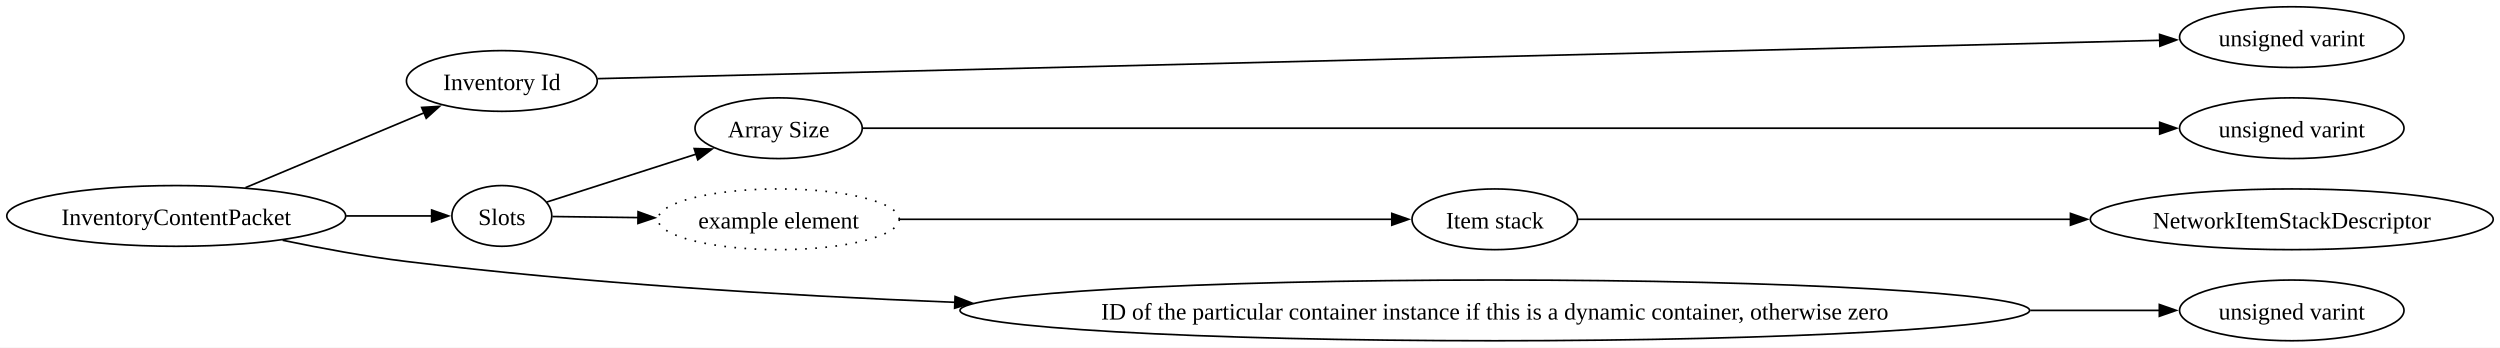
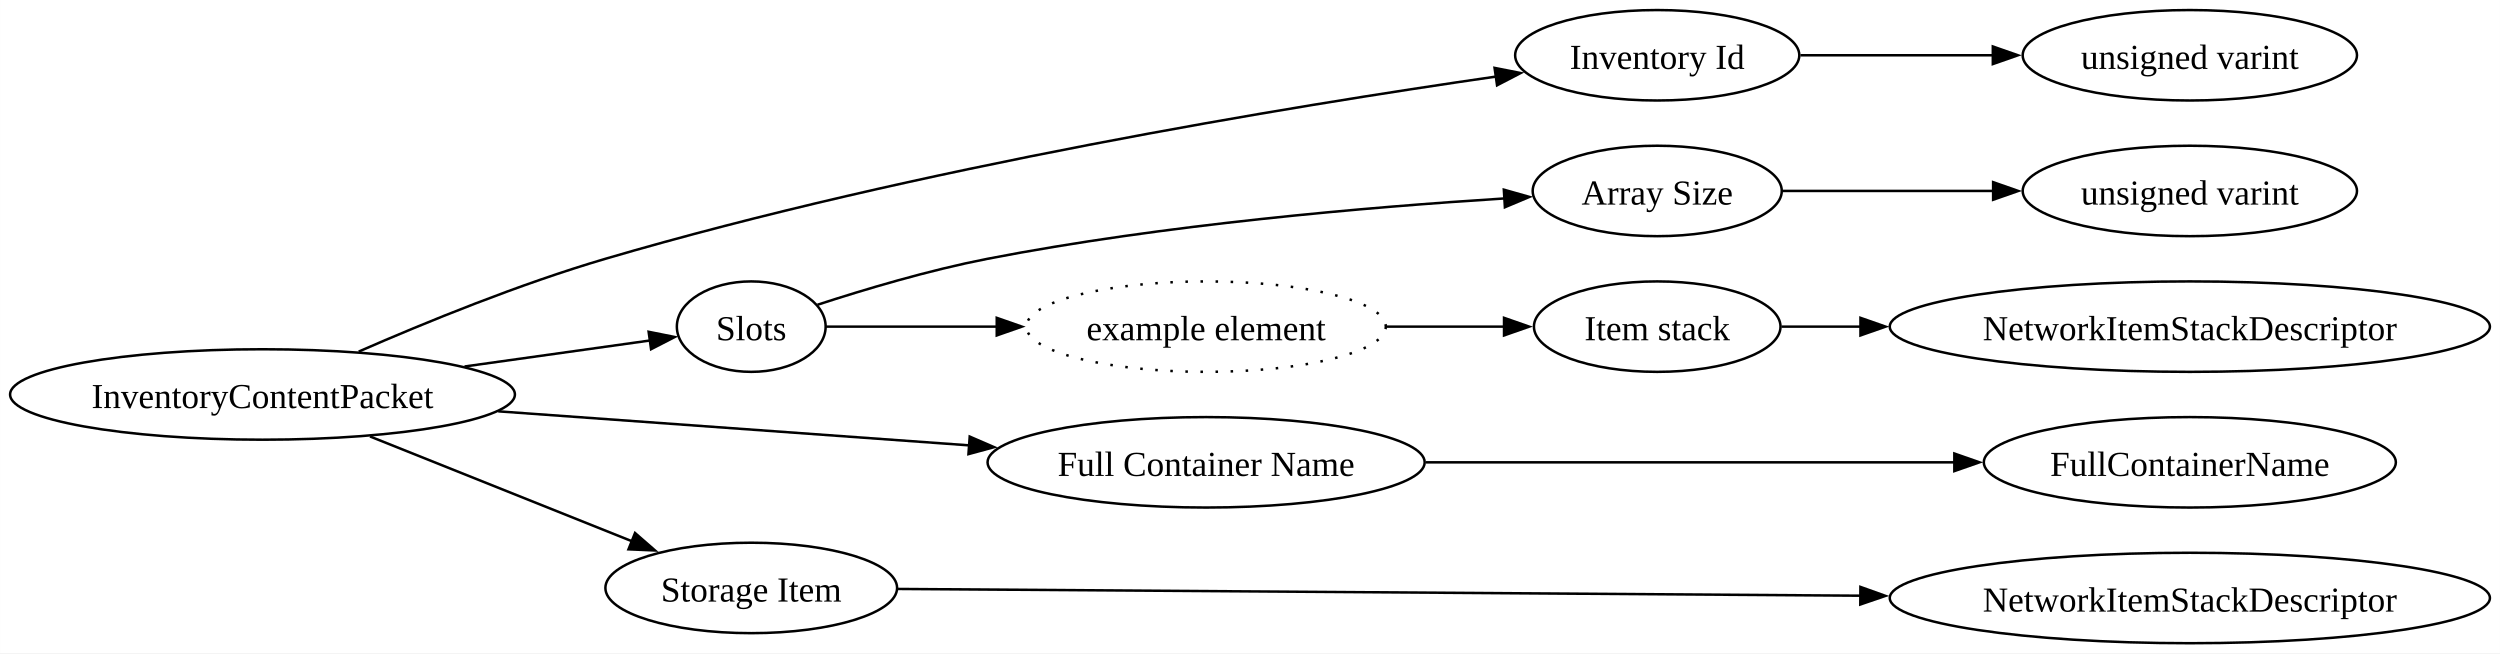
- <svg xmlns="http://www.w3.org/2000/svg" width="1482pt" height="206pt" viewBox="0.00 0.00 1481.99 206.00">
-   <g id="graph0" class="graph" transform="scale(1 1) rotate(0) translate(4 202)">
-     <polygon fill="white" stroke="none" points="-4,4 -4,-202 1477.99,-202 1477.99,4 -4,4" />
+ <svg xmlns="http://www.w3.org/2000/svg" width="995pt" height="260pt" viewBox="0.00 0.00 994.97 260.00">
+   <g id="graph0" class="graph" transform="scale(1 1) rotate(0) translate(4 256)">
+     <polygon fill="white" stroke="none" points="-4,4 -4,-256 990.97,-256 990.97,4 -4,4" />
    <g id="node1" class="node">
-       <ellipse fill="none" stroke="black" cx="100.46" cy="-74" rx="100.46" ry="18" />
-       <text text-anchor="middle" x="100.46" y="-68.58" font-family="Times New Roman,serif" font-size="14.00">InventoryContentPacket</text>
+       <ellipse fill="none" stroke="black" cx="100.46" cy="-99" rx="100.46" ry="18" />
+       <text text-anchor="middle" x="100.46" y="-93.58" font-family="Times New Roman,serif" font-size="14.00">InventoryContentPacket</text>
    </g>
    <g id="node2" class="node">
-       <ellipse fill="none" stroke="black" cx="293.48" cy="-154" rx="56.55" ry="18" />
-       <text text-anchor="middle" x="293.48" y="-148.57" font-family="Times New Roman,serif" font-size="14.00">Inventory Id</text>
+       <ellipse fill="none" stroke="black" cx="655.56" cy="-234" rx="56.55" ry="18" />
+       <text text-anchor="middle" x="655.56" y="-228.57" font-family="Times New Roman,serif" font-size="14.00">Inventory Id</text>
    </g>
    <g id="edge1" class="edge">
-       <path fill="none" stroke="black" d="M141.51,-90.77C172.47,-103.74 215.33,-121.69 247.48,-135.15" />
-       <polygon fill="black" stroke="black" points="245.96,-138.31 256.54,-138.95 248.67,-131.86 245.96,-138.31" />
+       <path fill="none" stroke="black" d="M138.75,-116.07C165.59,-127.8 202.92,-143.02 236.93,-153 360.29,-189.2 508.97,-213.62 591.51,-225.54" />
+       <polygon fill="black" stroke="black" points="590.82,-228.98 601.21,-226.93 591.81,-222.05 590.82,-228.98" />
    </g>
    <g id="node4" class="node">
-       <ellipse fill="none" stroke="black" cx="293.48" cy="-74" rx="29.61" ry="18" />
-       <text text-anchor="middle" x="293.48" y="-68.58" font-family="Times New Roman,serif" font-size="14.00">Slots</text>
+       <ellipse fill="none" stroke="black" cx="294.98" cy="-126" rx="29.61" ry="18" />
+       <text text-anchor="middle" x="294.98" y="-120.58" font-family="Times New Roman,serif" font-size="14.00">Slots</text>
    </g>
    <g id="edge3" class="edge">
-       <path fill="none" stroke="black" d="M201.17,-74C219.16,-74 236.95,-74 251.98,-74" />
-       <polygon fill="black" stroke="black" points="251.88,-77.5 261.88,-74 251.88,-70.5 251.88,-77.5" />
+       <path fill="none" stroke="black" d="M180.88,-110.14C206.4,-113.72 233.55,-117.52 254.85,-120.51" />
+       <polygon fill="black" stroke="black" points="254.14,-123.95 264.53,-121.87 255.11,-117.02 254.14,-123.95" />
    </g>
    <g id="node10" class="node">
-       <ellipse fill="none" stroke="black" cx="882.11" cy="-18" rx="317.03" ry="18" />
-       <text text-anchor="middle" x="882.11" y="-12.57" font-family="Times New Roman,serif" font-size="14.00">ID of the particular container instance if this is a dynamic container, otherwise zero</text>
+       <ellipse fill="none" stroke="black" cx="476.02" cy="-72" rx="86.99" ry="18" />
+       <text text-anchor="middle" x="476.02" y="-66.58" font-family="Times New Roman,serif" font-size="14.00">Full Container Name</text>
    </g>
    <g id="edge9" class="edge">
-       <path fill="none" stroke="black" d="M163.53,-59.57C186.47,-54.79 212.77,-49.93 236.93,-47 342.41,-34.19 458.23,-26.89 562.22,-22.78" />
-       <polygon fill="black" stroke="black" points="562.17,-26.28 572.03,-22.4 561.9,-19.29 562.17,-26.28" />
+       <path fill="none" stroke="black" d="M194.28,-92.29C251.51,-88.15 324.65,-82.87 381.93,-78.73" />
+       <polygon fill="black" stroke="black" points="381.93,-82.24 391.65,-78.03 381.43,-75.26 381.93,-82.24" />
+     </g>
+     <g id="node12" class="node">
+       <ellipse fill="none" stroke="black" cx="294.98" cy="-22" rx="58.05" ry="18" />
+       <text text-anchor="middle" x="294.98" y="-16.57" font-family="Times New Roman,serif" font-size="14.00">Storage Item</text>
+     </g>
+     <g id="edge11" class="edge">
+       <path fill="none" stroke="black" d="M143.24,-82.29C174.04,-69.97 215.93,-53.22 247.74,-40.49" />
+       <polygon fill="black" stroke="black" points="248.72,-43.87 256.71,-36.91 246.12,-37.37 248.72,-43.87" />
    </g>
    <g id="node3" class="node">
-       <ellipse fill="none" stroke="black" cx="1354.56" cy="-180" rx="66.53" ry="18" />
-       <text text-anchor="middle" x="1354.56" y="-174.57" font-family="Times New Roman,serif" font-size="14.00">unsigned varint</text>
+       <ellipse fill="none" stroke="black" cx="867.54" cy="-234" rx="66.53" ry="18" />
+       <text text-anchor="middle" x="867.54" y="-228.57" font-family="Times New Roman,serif" font-size="14.00">unsigned varint</text>
    </g>
    <g id="edge2" class="edge">
-       <path fill="none" stroke="black" d="M350.3,-155.37C526.81,-159.7 1073.13,-173.12 1276.36,-178.1" />
-       <polygon fill="black" stroke="black" points="1276.21,-181.6 1286.29,-178.35 1276.38,-174.6 1276.21,-181.6" />
+       <path fill="none" stroke="black" d="M712.56,-234C736.05,-234 763.77,-234 789.16,-234" />
+       <polygon fill="black" stroke="black" points="789.13,-237.5 799.13,-234 789.13,-230.5 789.13,-237.5" />
    </g>
    <g id="node5" class="node">
-       <ellipse fill="none" stroke="black" cx="457.56" cy="-126" rx="49.57" ry="18" />
-       <text text-anchor="middle" x="457.56" y="-120.58" font-family="Times New Roman,serif" font-size="14.00">Array Size</text>
+       <ellipse fill="none" stroke="black" cx="655.56" cy="-180" rx="49.57" ry="18" />
+       <text text-anchor="middle" x="655.56" y="-174.57" font-family="Times New Roman,serif" font-size="14.00">Array Size</text>
    </g>
    <g id="edge4" class="edge">
-       <path fill="none" stroke="black" d="M320.16,-82.24C343.91,-89.86 379.8,-101.37 408.8,-110.68" />
-       <polygon fill="black" stroke="black" points="407.51,-113.94 418.1,-113.66 409.65,-107.27 407.51,-113.94" />
+       <path fill="none" stroke="black" d="M321.35,-134.71C339.88,-140.75 365.75,-148.48 389.03,-153 458.95,-166.58 540.64,-173.59 594.76,-177.02" />
+       <polygon fill="black" stroke="black" points="594.51,-180.51 604.7,-177.63 594.93,-173.52 594.51,-180.51" />
    </g>
    <g id="node7" class="node">
-       <ellipse fill="none" stroke="black" stroke-dasharray="1,5" cx="457.56" cy="-72" rx="71.52" ry="18" />
-       <text text-anchor="middle" x="457.56" y="-66.58" font-family="Times New Roman,serif" font-size="14.00">example element</text>
+       <ellipse fill="none" stroke="black" stroke-dasharray="1,5" cx="476.02" cy="-126" rx="71.52" ry="18" />
+       <text text-anchor="middle" x="476.02" y="-120.58" font-family="Times New Roman,serif" font-size="14.00">example element</text>
    </g>
    <g id="edge6" class="edge">
-       <path fill="none" stroke="black" d="M323.46,-73.64C337.86,-73.46 356.07,-73.24 374.35,-73.01" />
-       <polygon fill="black" stroke="black" points="374.24,-76.52 384.2,-72.89 374.16,-69.52 374.24,-76.52" />
+       <path fill="none" stroke="black" d="M324.74,-126C343.26,-126 368.35,-126 392.71,-126" />
+       <polygon fill="black" stroke="black" points="392.69,-129.5 402.69,-126 392.69,-122.5 392.69,-129.5" />
    </g>
    <g id="node6" class="node">
-       <ellipse fill="none" stroke="black" cx="1354.56" cy="-126" rx="66.53" ry="18" />
-       <text text-anchor="middle" x="1354.56" y="-120.58" font-family="Times New Roman,serif" font-size="14.00">unsigned varint</text>
+       <ellipse fill="none" stroke="black" cx="867.54" cy="-180" rx="66.53" ry="18" />
+       <text text-anchor="middle" x="867.54" y="-174.57" font-family="Times New Roman,serif" font-size="14.00">unsigned varint</text>
    </g>
    <g id="edge5" class="edge">
-       <path fill="none" stroke="black" d="M507.31,-126C654.73,-126 1096.65,-126 1276.33,-126" />
-       <polygon fill="black" stroke="black" points="1276.26,-129.5 1286.26,-126 1276.26,-122.5 1276.26,-129.5" />
+       <path fill="none" stroke="black" d="M705.53,-180C730.45,-180 761.33,-180 789.36,-180" />
+       <polygon fill="black" stroke="black" points="789.25,-183.5 799.25,-180 789.25,-176.5 789.25,-183.5" />
    </g>
    <g id="node8" class="node">
-       <ellipse fill="none" stroke="black" cx="882.11" cy="-72" rx="49.07" ry="18" />
-       <text text-anchor="middle" x="882.11" y="-66.58" font-family="Times New Roman,serif" font-size="14.00">Item stack</text>
+       <ellipse fill="none" stroke="black" cx="655.56" cy="-126" rx="49.07" ry="18" />
+       <text text-anchor="middle" x="655.56" y="-120.58" font-family="Times New Roman,serif" font-size="14.00">Item stack</text>
    </g>
    <g id="edge7" class="edge">
-       <path fill="none" stroke="black" d="M529.28,-72C611.07,-72 744.29,-72 821.19,-72" />
-       <polygon fill="black" stroke="black" points="821.06,-75.5 831.06,-72 821.06,-68.5 821.06,-75.5" />
+       <path fill="none" stroke="black" d="M547.96,-126C563.5,-126 579.81,-126 594.87,-126" />
+       <polygon fill="black" stroke="black" points="594.59,-129.5 604.59,-126 594.59,-122.5 594.59,-129.5" />
    </g>
    <g id="node9" class="node">
-       <ellipse fill="none" stroke="black" cx="1354.56" cy="-72" rx="119.43" ry="18" />
-       <text text-anchor="middle" x="1354.56" y="-66.58" font-family="Times New Roman,serif" font-size="14.00">NetworkItemStackDescriptor</text>
+       <ellipse fill="none" stroke="black" cx="867.54" cy="-126" rx="119.43" ry="18" />
+       <text text-anchor="middle" x="867.54" y="-120.58" font-family="Times New Roman,serif" font-size="14.00">NetworkItemStackDescriptor</text>
    </g>
    <g id="edge8" class="edge">
-       <path fill="none" stroke="black" d="M931.24,-72C999.39,-72 1126.48,-72 1223.51,-72" />
-       <polygon fill="black" stroke="black" points="1223.37,-75.5 1233.37,-72 1223.37,-68.5 1223.37,-75.5" />
+       <path fill="none" stroke="black" d="M705,-126C714.81,-126 725.56,-126 736.71,-126" />
+       <polygon fill="black" stroke="black" points="736.45,-129.5 746.45,-126 736.45,-122.5 736.45,-129.5" />
    </g>
    <g id="node11" class="node">
-       <ellipse fill="none" stroke="black" cx="1354.56" cy="-18" rx="66.53" ry="18" />
-       <text text-anchor="middle" x="1354.56" y="-12.57" font-family="Times New Roman,serif" font-size="14.00">unsigned varint</text>
+       <ellipse fill="none" stroke="black" cx="867.54" cy="-72" rx="82" ry="18" />
+       <text text-anchor="middle" x="867.54" y="-66.58" font-family="Times New Roman,serif" font-size="14.00">FullContainerName</text>
    </g>
    <g id="edge10" class="edge">
-       <path fill="none" stroke="black" d="M1199.52,-18C1227.4,-18 1253.55,-18 1276.11,-18" />
-       <polygon fill="black" stroke="black" points="1276.05,-21.5 1286.05,-18 1276.05,-14.5 1276.05,-21.5" />
+       <path fill="none" stroke="black" d="M563.47,-72C625.95,-72 710.24,-72 774.06,-72" />
+       <polygon fill="black" stroke="black" points="773.81,-75.5 783.81,-72 773.81,-68.5 773.81,-75.5" />
+     </g>
+     <g id="node13" class="node">
+       <ellipse fill="none" stroke="black" cx="867.54" cy="-18" rx="119.43" ry="18" />
+       <text text-anchor="middle" x="867.54" y="-12.57" font-family="Times New Roman,serif" font-size="14.00">NetworkItemStackDescriptor</text>
+     </g>
+     <g id="edge12" class="edge">
+       <path fill="none" stroke="black" d="M353.3,-21.6C442.27,-20.97 615.9,-19.76 736.42,-18.91" />
+       <polygon fill="black" stroke="black" points="736.43,-22.41 746.4,-18.84 736.38,-15.41 736.43,-22.41" />
    </g>
  </g>
</svg>
